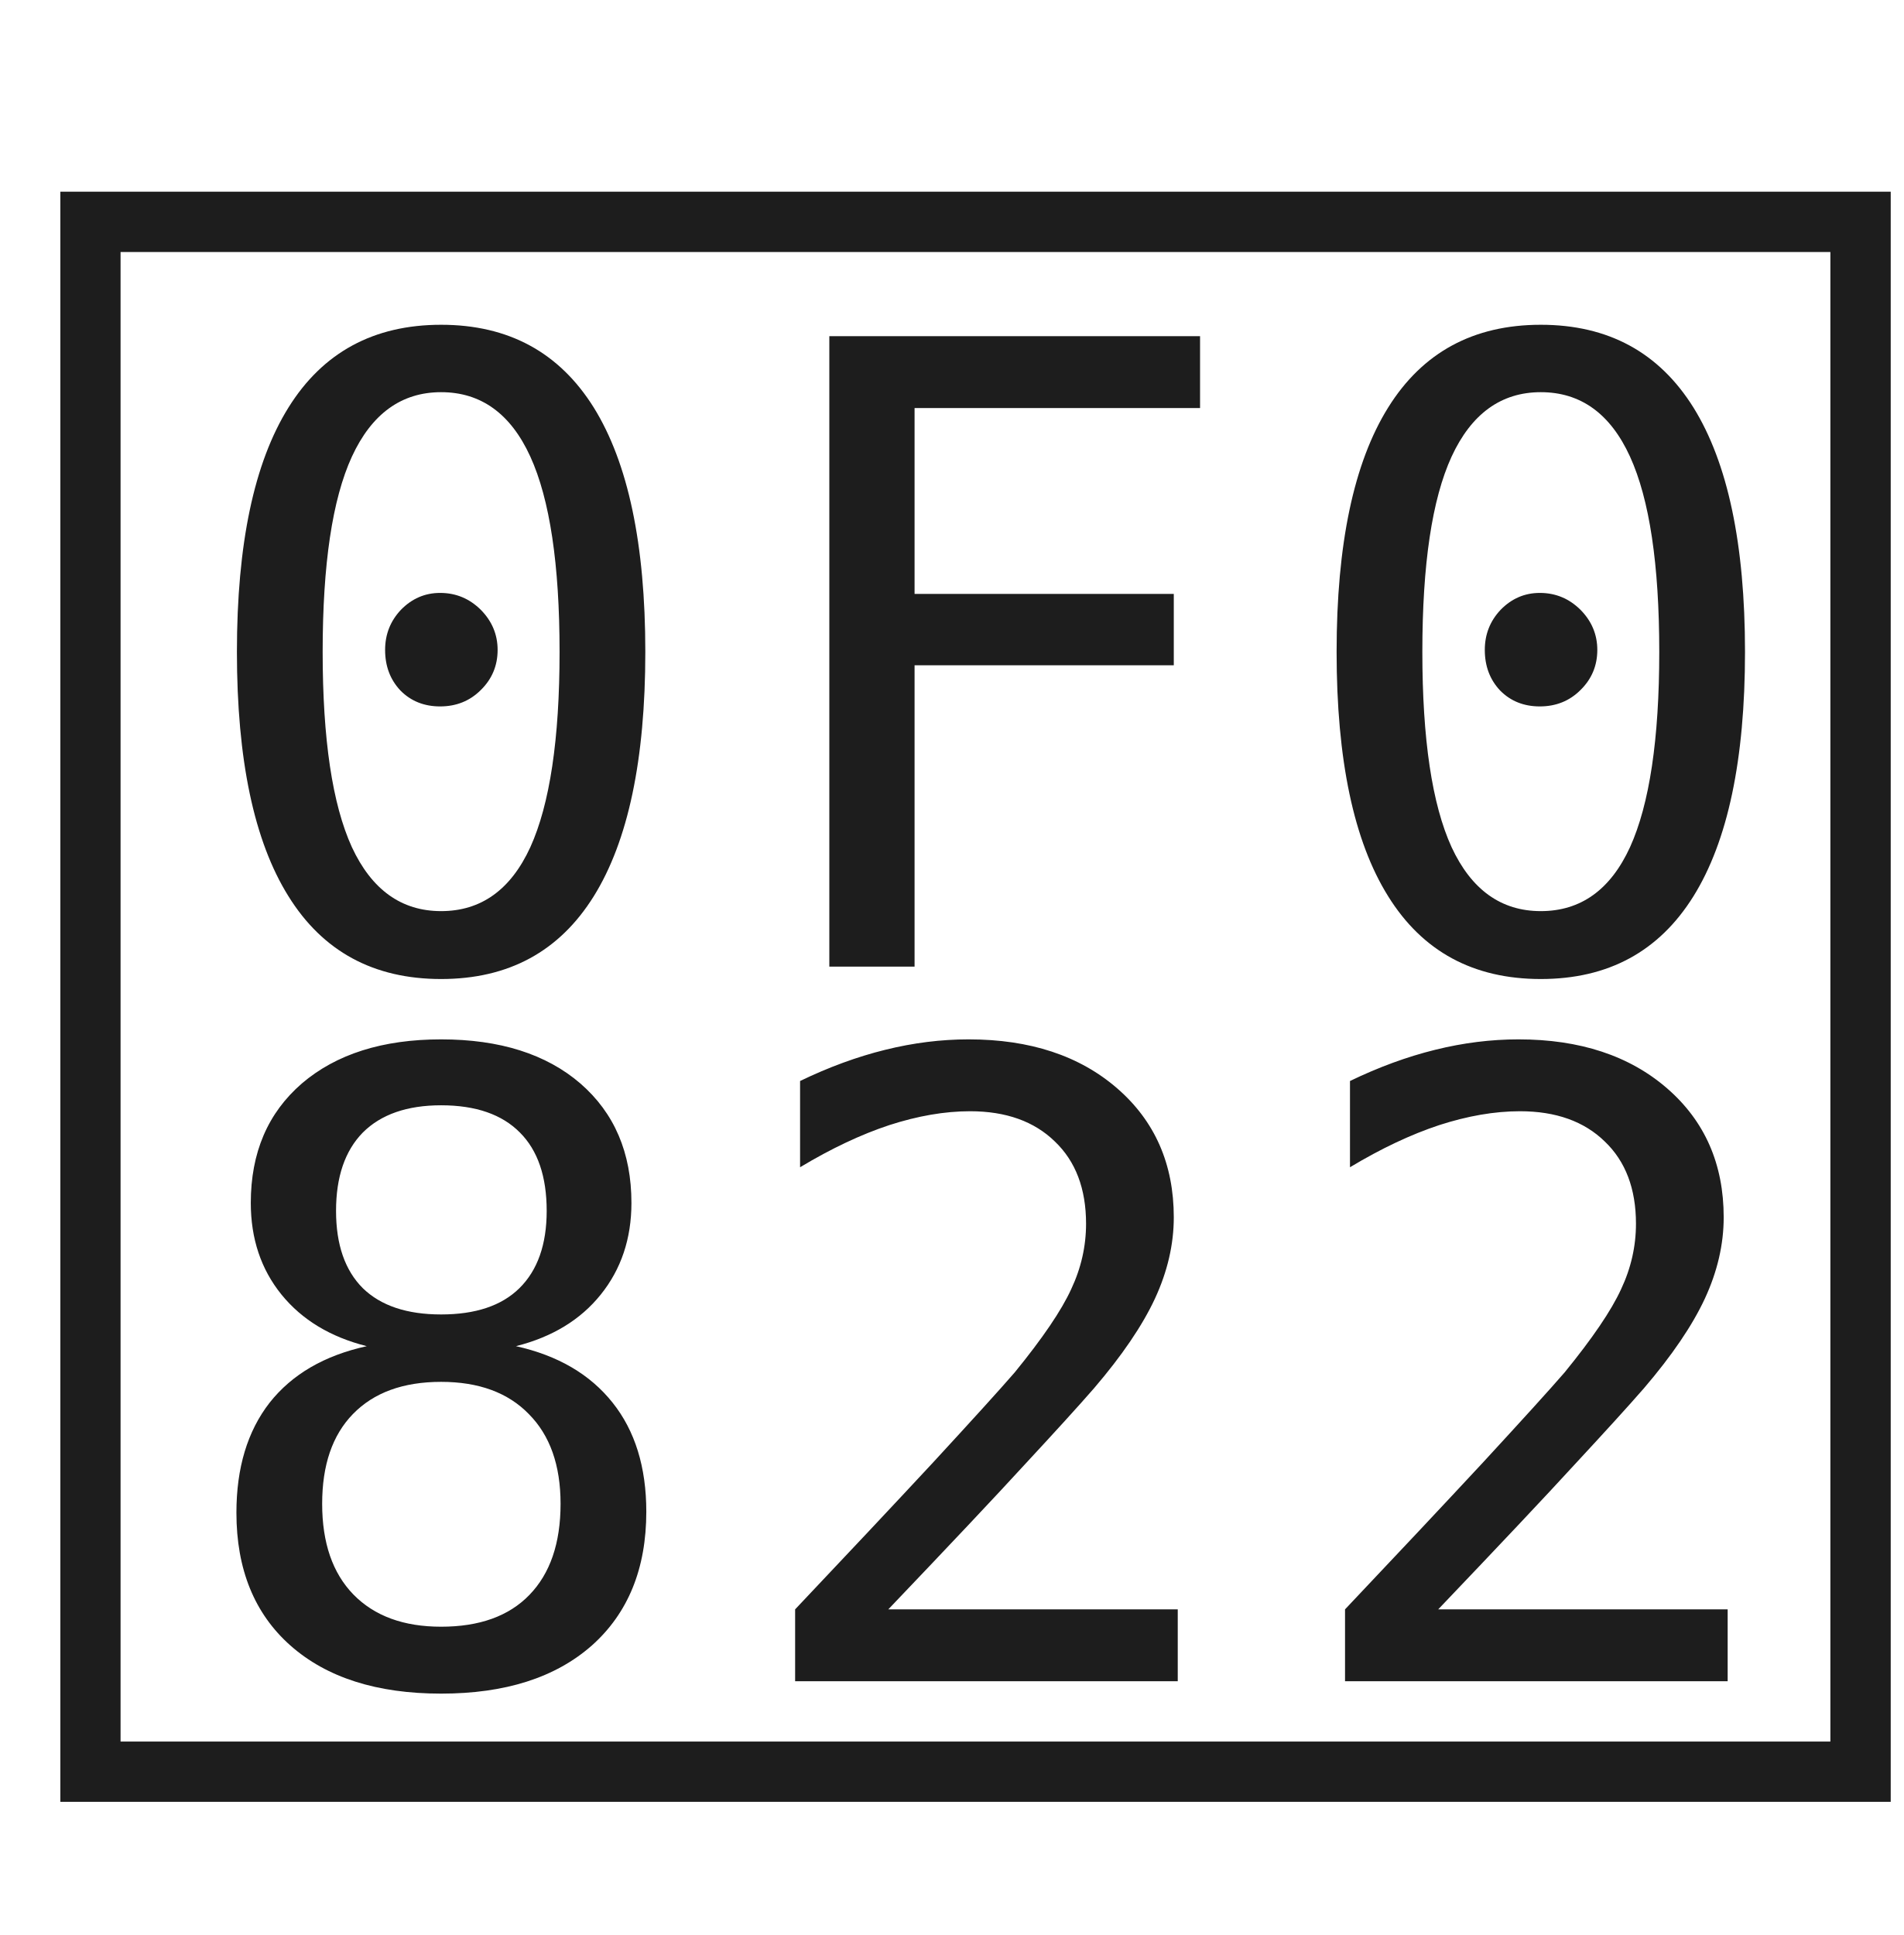
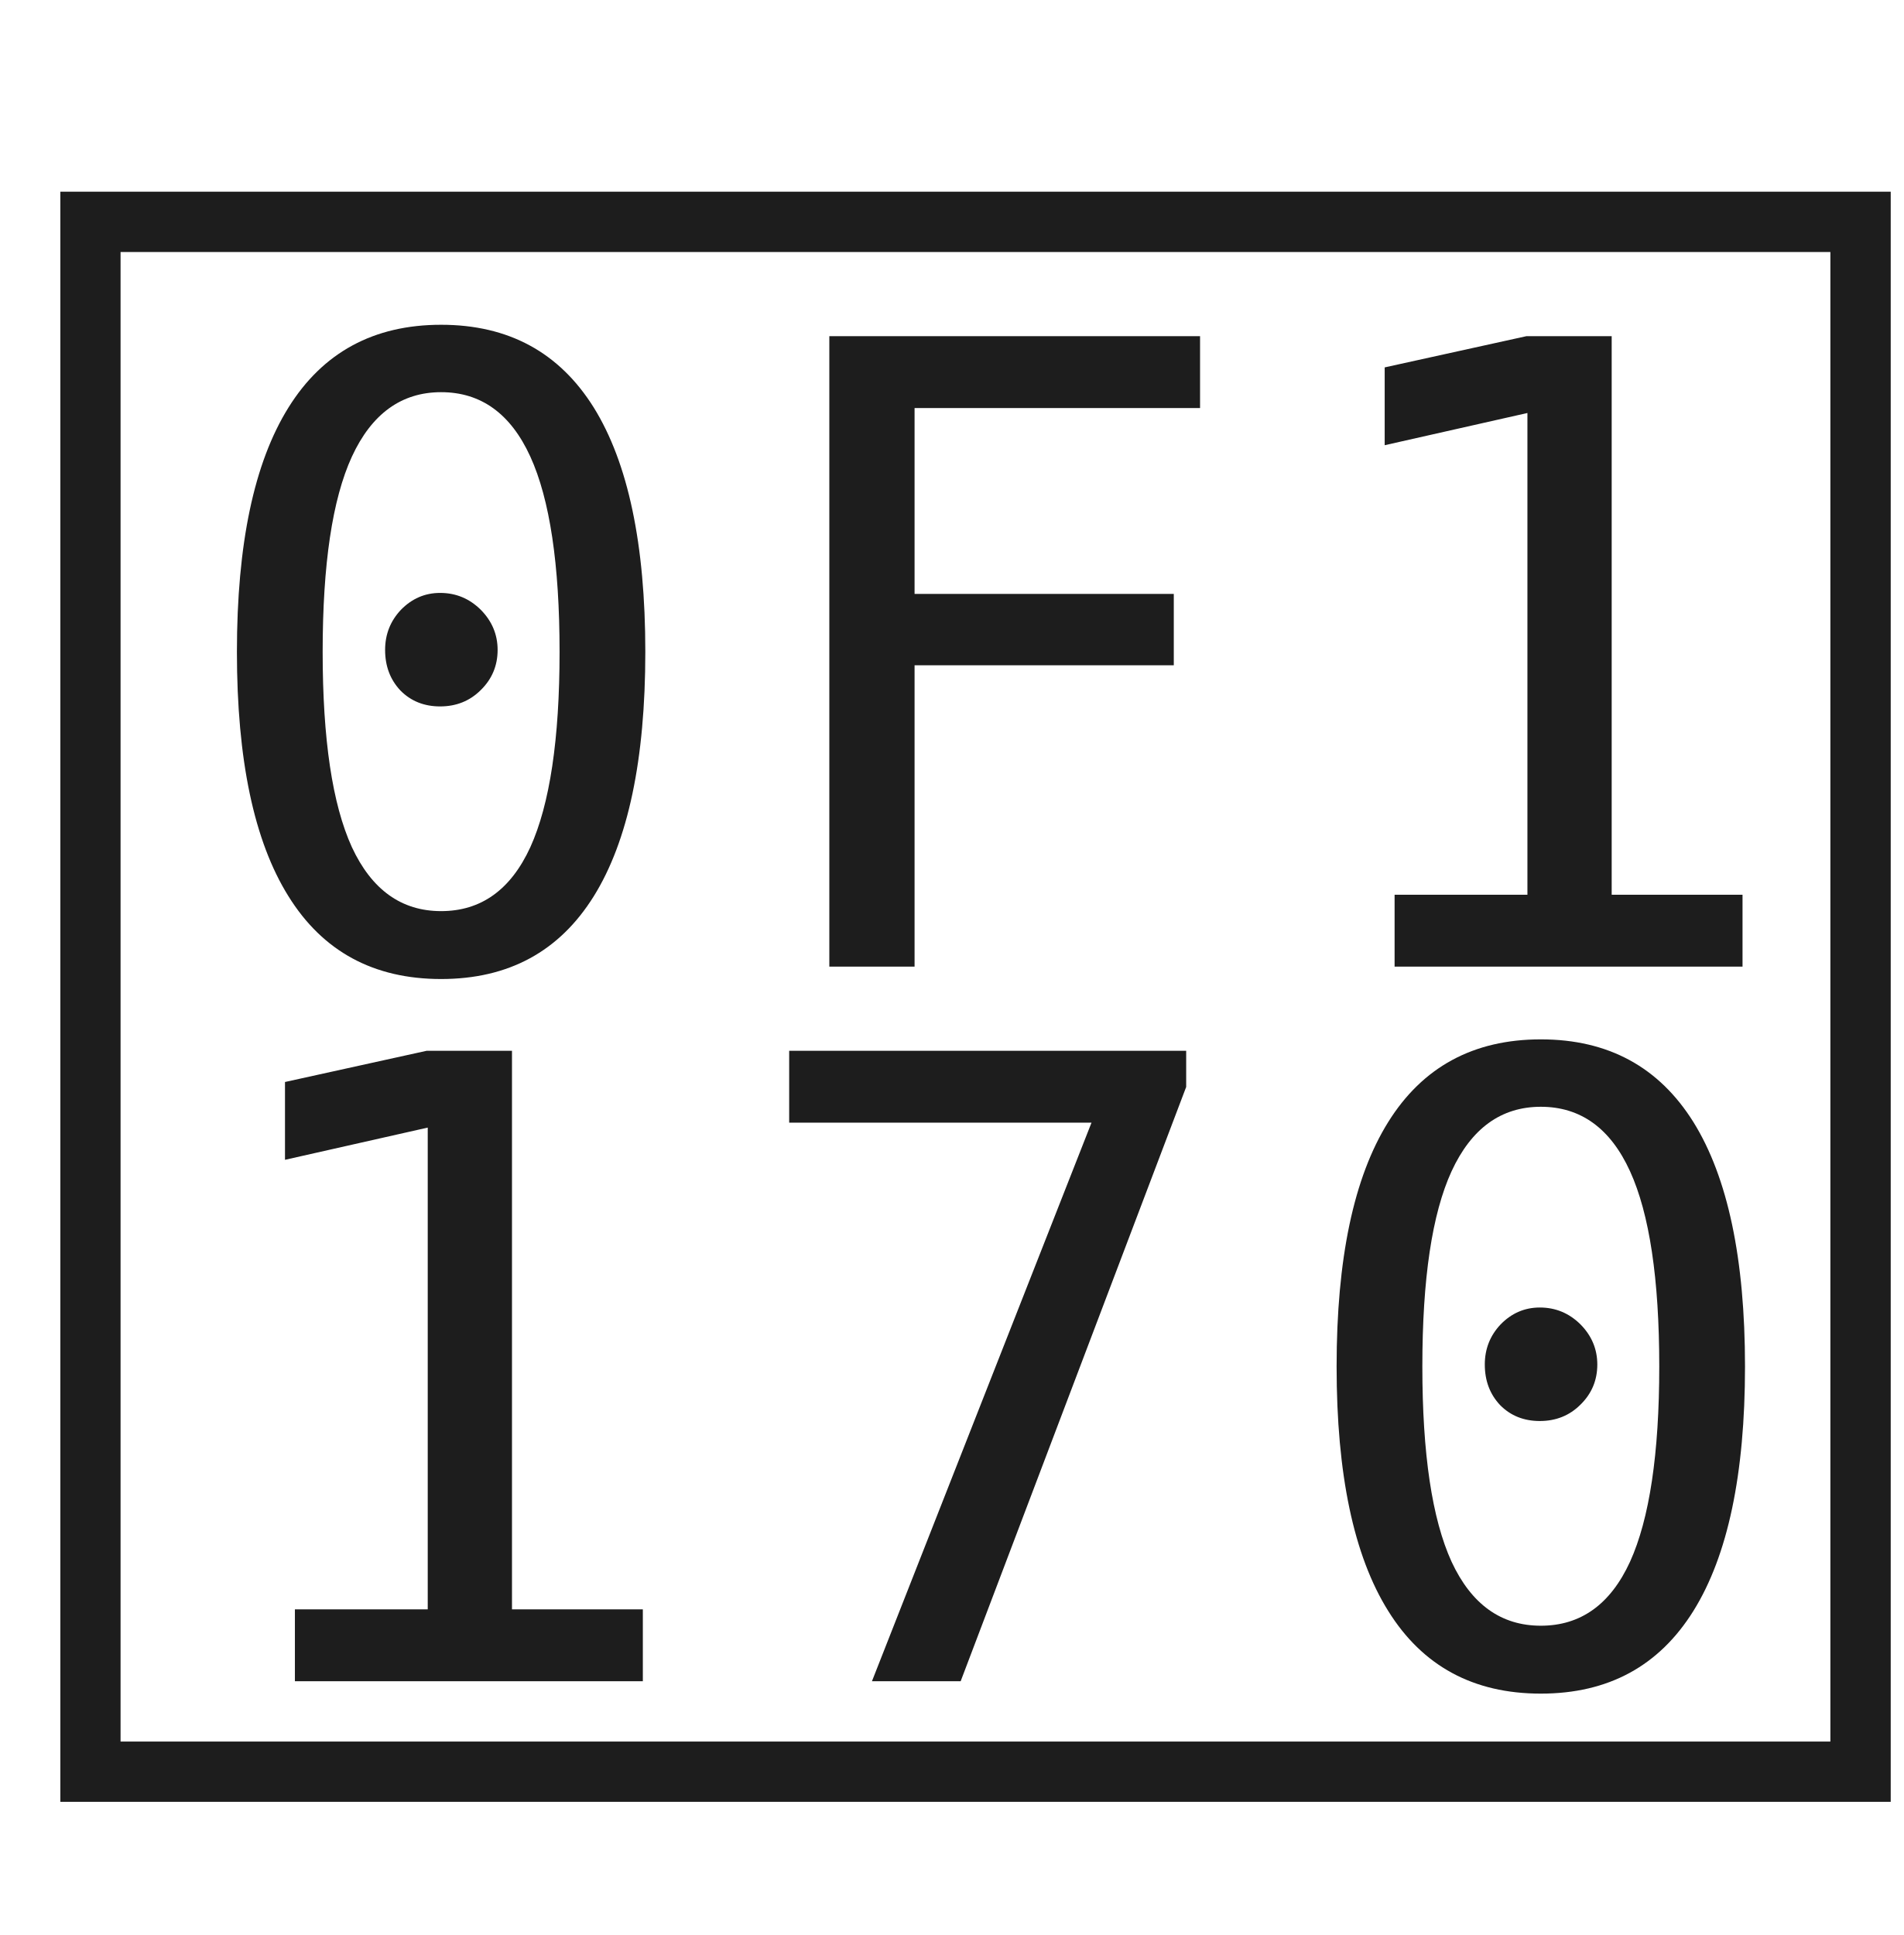
<svg xmlns="http://www.w3.org/2000/svg" width="60" height="61" viewBox="0 0 60 61">
  <text transform="translate(0 53)" fill="#1d1d1d" font-size="60" font-family="MaterialDesignIcons, Material Design Icons">
-     <tspan x="0" y="0">󰠢</tspan>
+     <tspan x="0" y="0">󱅰</tspan>
  </text>
</svg>
